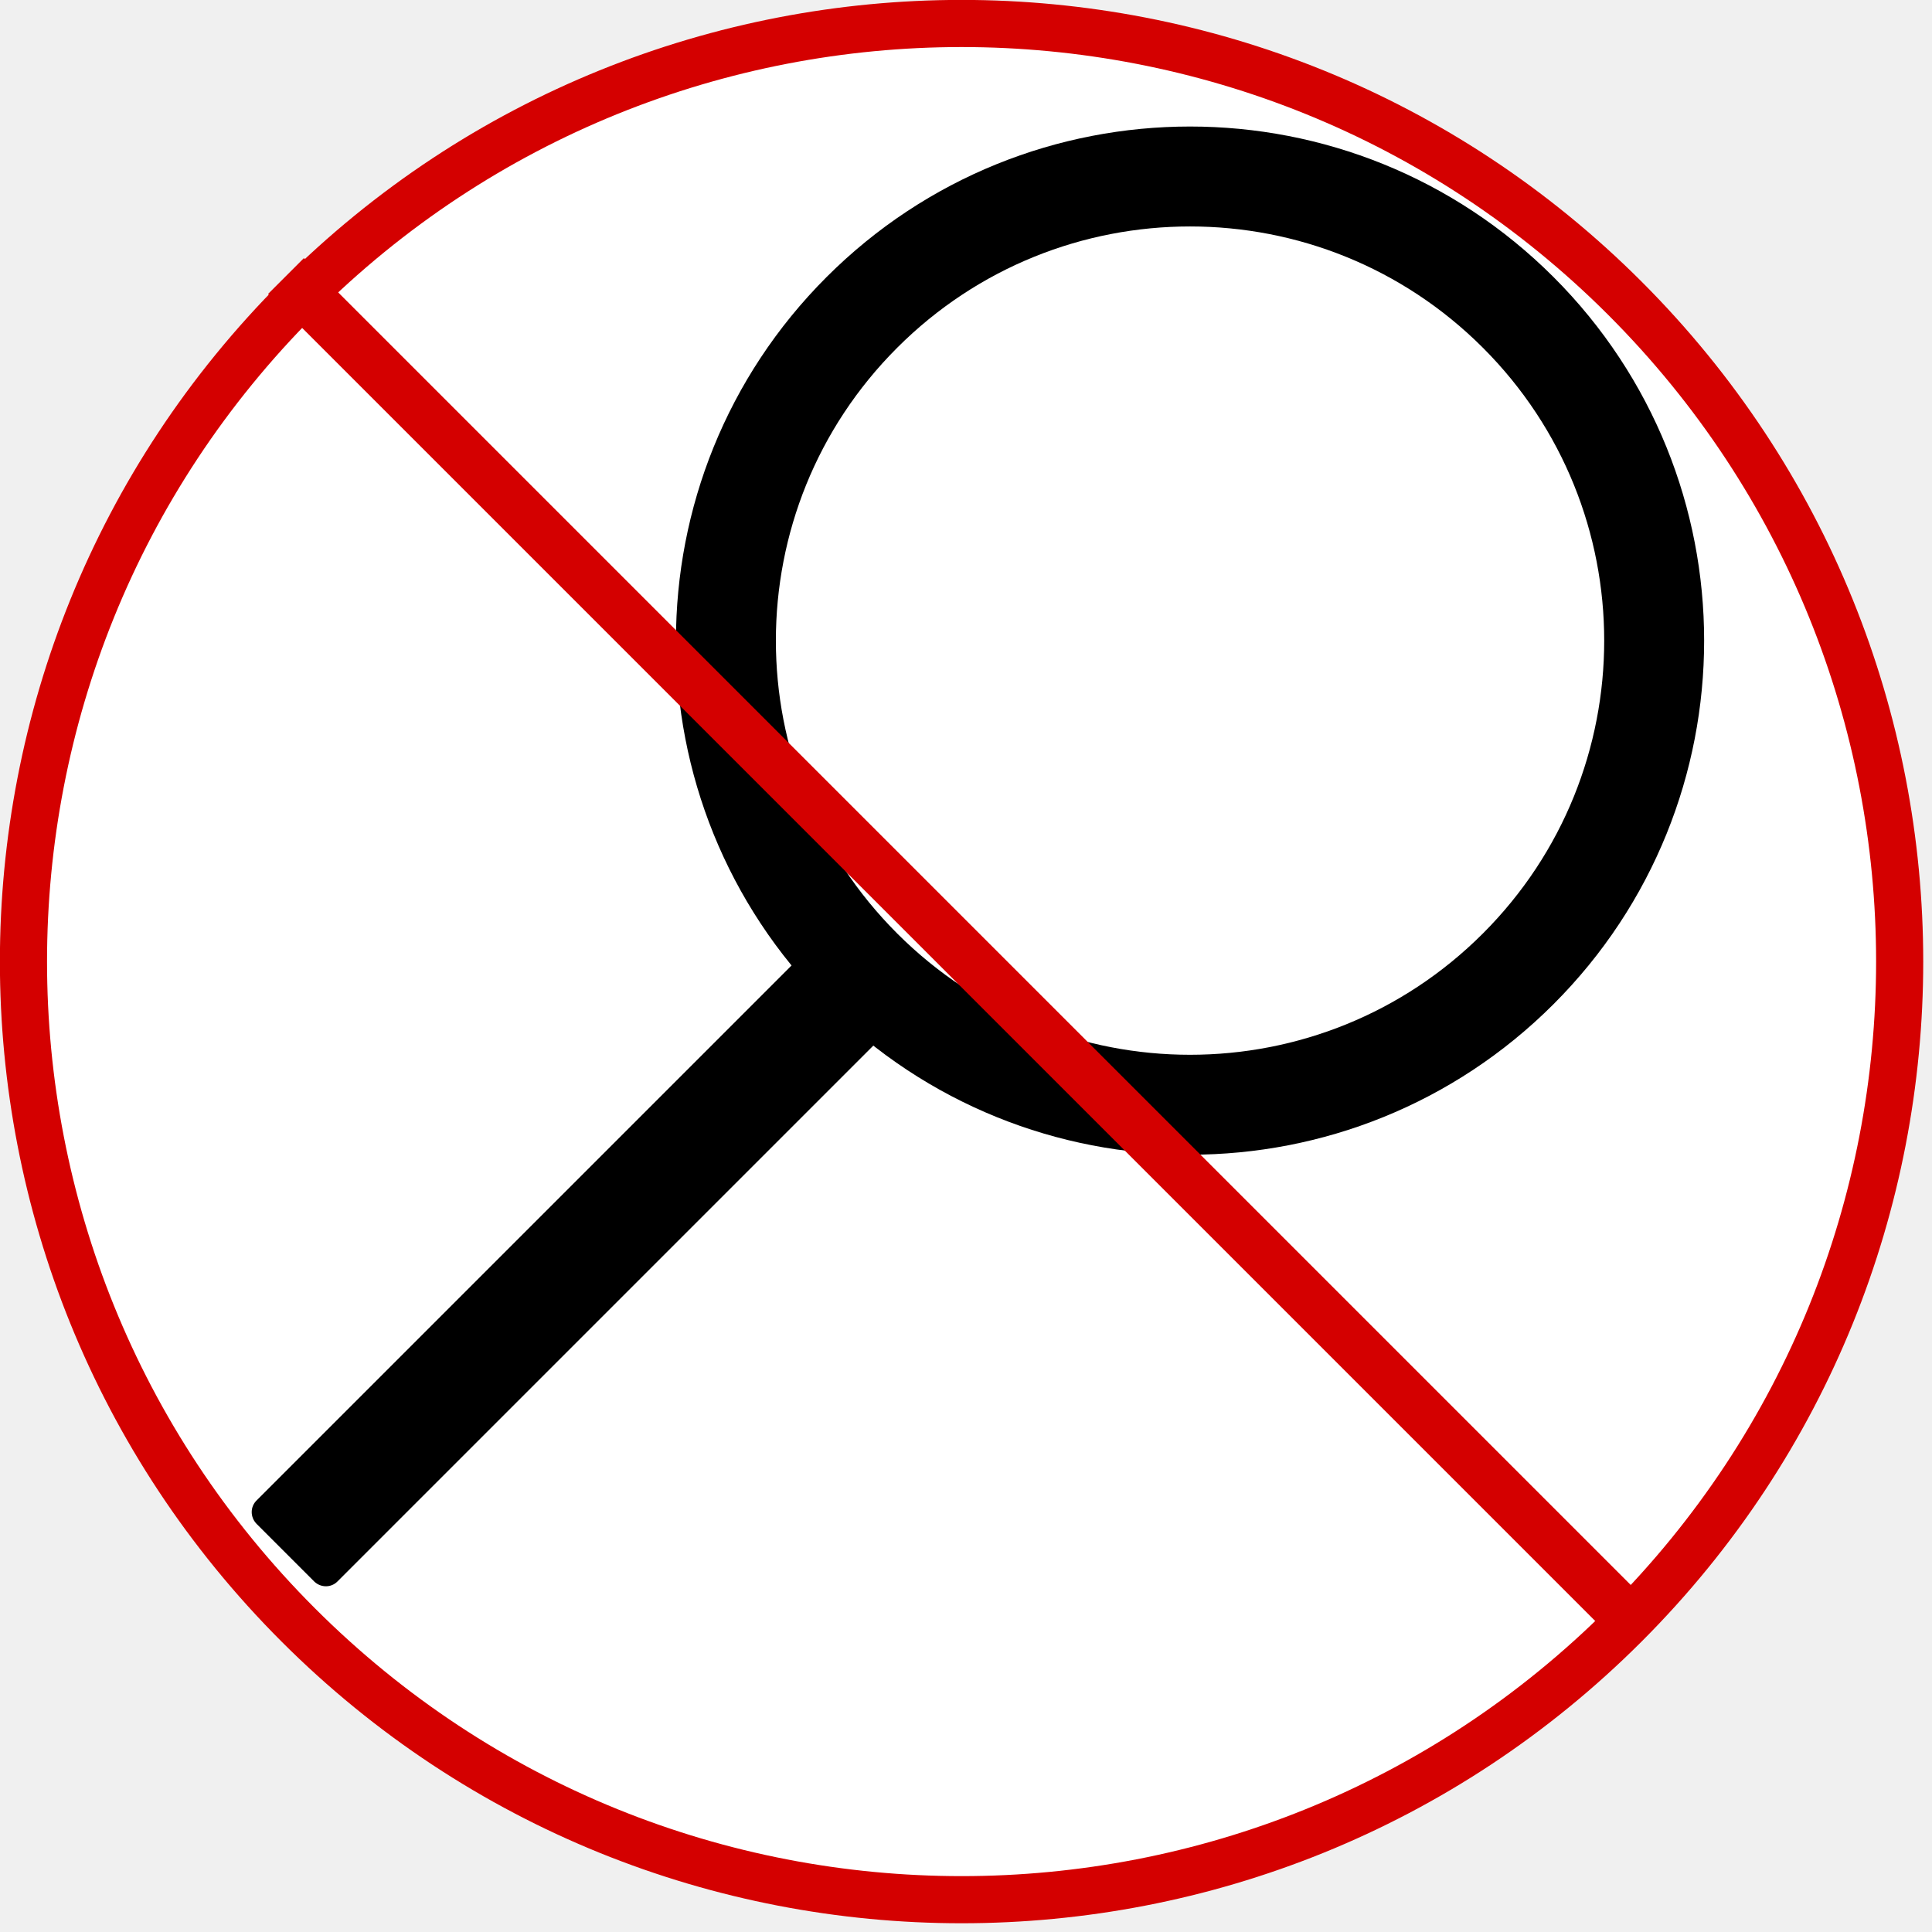
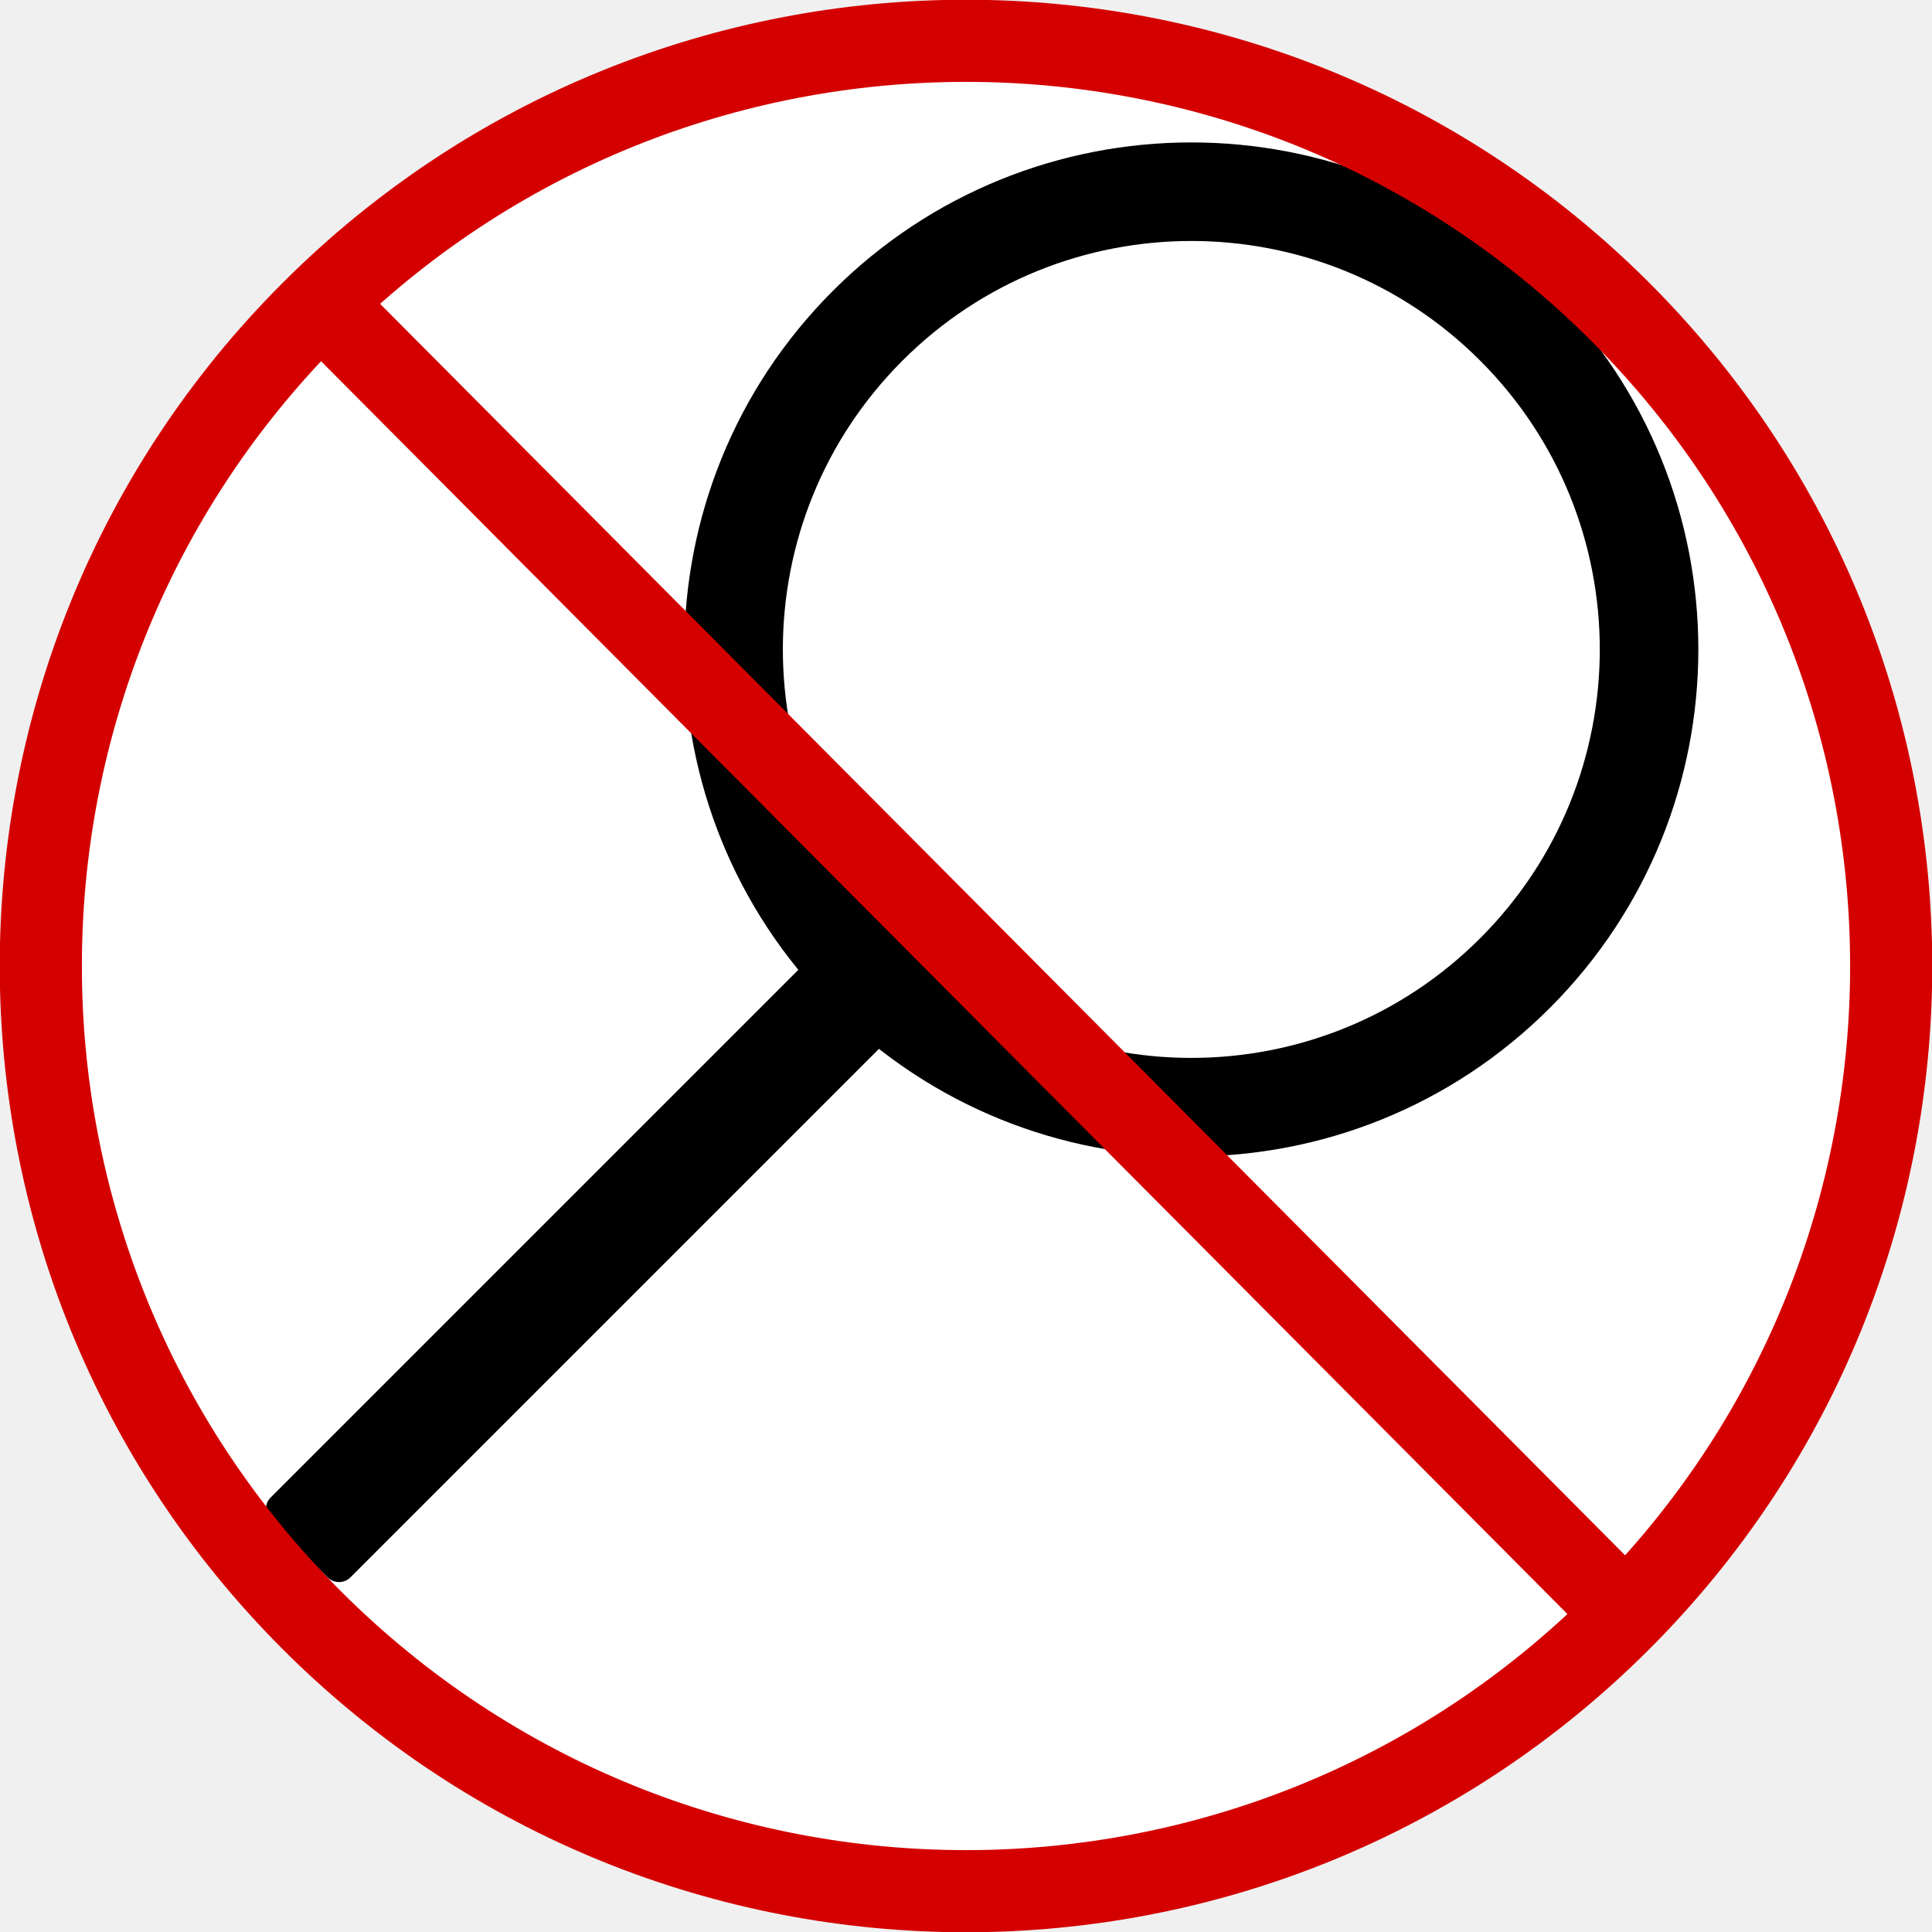
- <svg xmlns="http://www.w3.org/2000/svg" width="100%" height="100%" viewBox="0 0 116 116" version="1.1" xml:space="preserve" style="fill-rule:evenodd;clip-rule:evenodd;stroke-linecap:round;">
-   <g id="Layer1">
-     <ellipse cx="57.954" cy="57.734" rx="57.074" ry="56.707" style="fill:white;" />
+ <svg xmlns="http://www.w3.org/2000/svg" width="117.619" height="117.619" viewBox="0 0 117.619 117.619" version="1.1" xml:space="preserve" style="clip-rule:evenodd;fill-rule:evenodd;stroke-linecap:round" id="svg1">
+   <defs id="defs1">
+         
+         
+         
+     </defs>
+   <g id="Layer1" style="display:inline" transform="translate(1.075376,1.07415)">
+     <ellipse cx="57.954" cy="57.734" rx="57.074" ry="56.707" style="fill:#ffffff;fill-opacity:1" id="ellipse1" />
  </g>
-   <g id="Layer-1" transform="matrix(1,0,0,1,-83.9916,-160.55)">
-     <g id="path3713" transform="matrix(0.707107,0.707107,-0.707107,0.707107,-0.880313,0.440156)">
-       <circle cx="250.95" cy="29.875" r="27.867" style="fill:none;stroke:black;stroke-width:6px;" />
+   <g id="g1" transform="translate(1.075376,1.07415)">
+     <g id="path3713" transform="rotate(45,150.8338,-182.5043)" style="clip-rule:evenodd;display:inline;fill-rule:evenodd;stroke-linecap:round">
+       <circle cx="250.95" cy="29.875" r="27.867" style="fill:none;stroke:#000000;stroke-width:6px" id="circle1" />
    </g>
-     <g id="rect3715" transform="matrix(0.707107,0.707107,-0.692501,0.692501,-0.843738,0.843738)">
-       <rect x="248.513" y="57.769" width="4.873" height="50.227" style="stroke:black;stroke-width:2px;stroke-linejoin:round;" />
-     </g>
-     <g id="g3731" transform="matrix(0.707107,-0.707107,0.707107,0.707107,-112.833,164.166)">
-       <circle id="path3721" cx="141.732" cy="218.268" r="56.325" style="fill:none;stroke:rgb(212,0,0);stroke-width:2.83px;" />
-       <rect id="rect3723" x="142.053" y="161.895" width="0.209" height="112.461" style="fill:none;stroke:rgb(212,0,0);stroke-width:2.83px;" />
+     <g id="rect3715" transform="matrix(0.707107,0.707107,-0.692501,0.692501,-84.83534,-159.7063)" style="clip-rule:evenodd;display:inline;fill-rule:evenodd;stroke-linecap:round">
+       <rect x="248.513" y="57.769" width="4.873" height="50.227" style="stroke:#000000;stroke-width:2px;stroke-linejoin:round" id="rect1" />
    </g>
  </g>
+   <g id="g3731" transform="rotate(-45,-92.21304,238.6352)" style="clip-rule:evenodd;display:inline;fill-rule:evenodd;stroke-linecap:round">
+     <circle id="path3721" cx="141.732" cy="218.268" r="56.325" style="display:inline;fill:none;fill-opacity:1;stroke:#d40000;stroke-width:5;stroke-dasharray:none" />
+     <rect id="rect3723" x="142.835" y="165.367" width="0.201" height="108.219" style="clip-rule:evenodd;display:inline;fill:none;fill-rule:evenodd;stroke:#d40000;stroke-width:4.811;stroke-linecap:round;stroke-dasharray:none" transform="matrix(0.9999967,-0.0025849,-0.0025849,0.9999967,-1.3432759e-7,-6.7278989e-8)" />
+   </g>
</svg>
